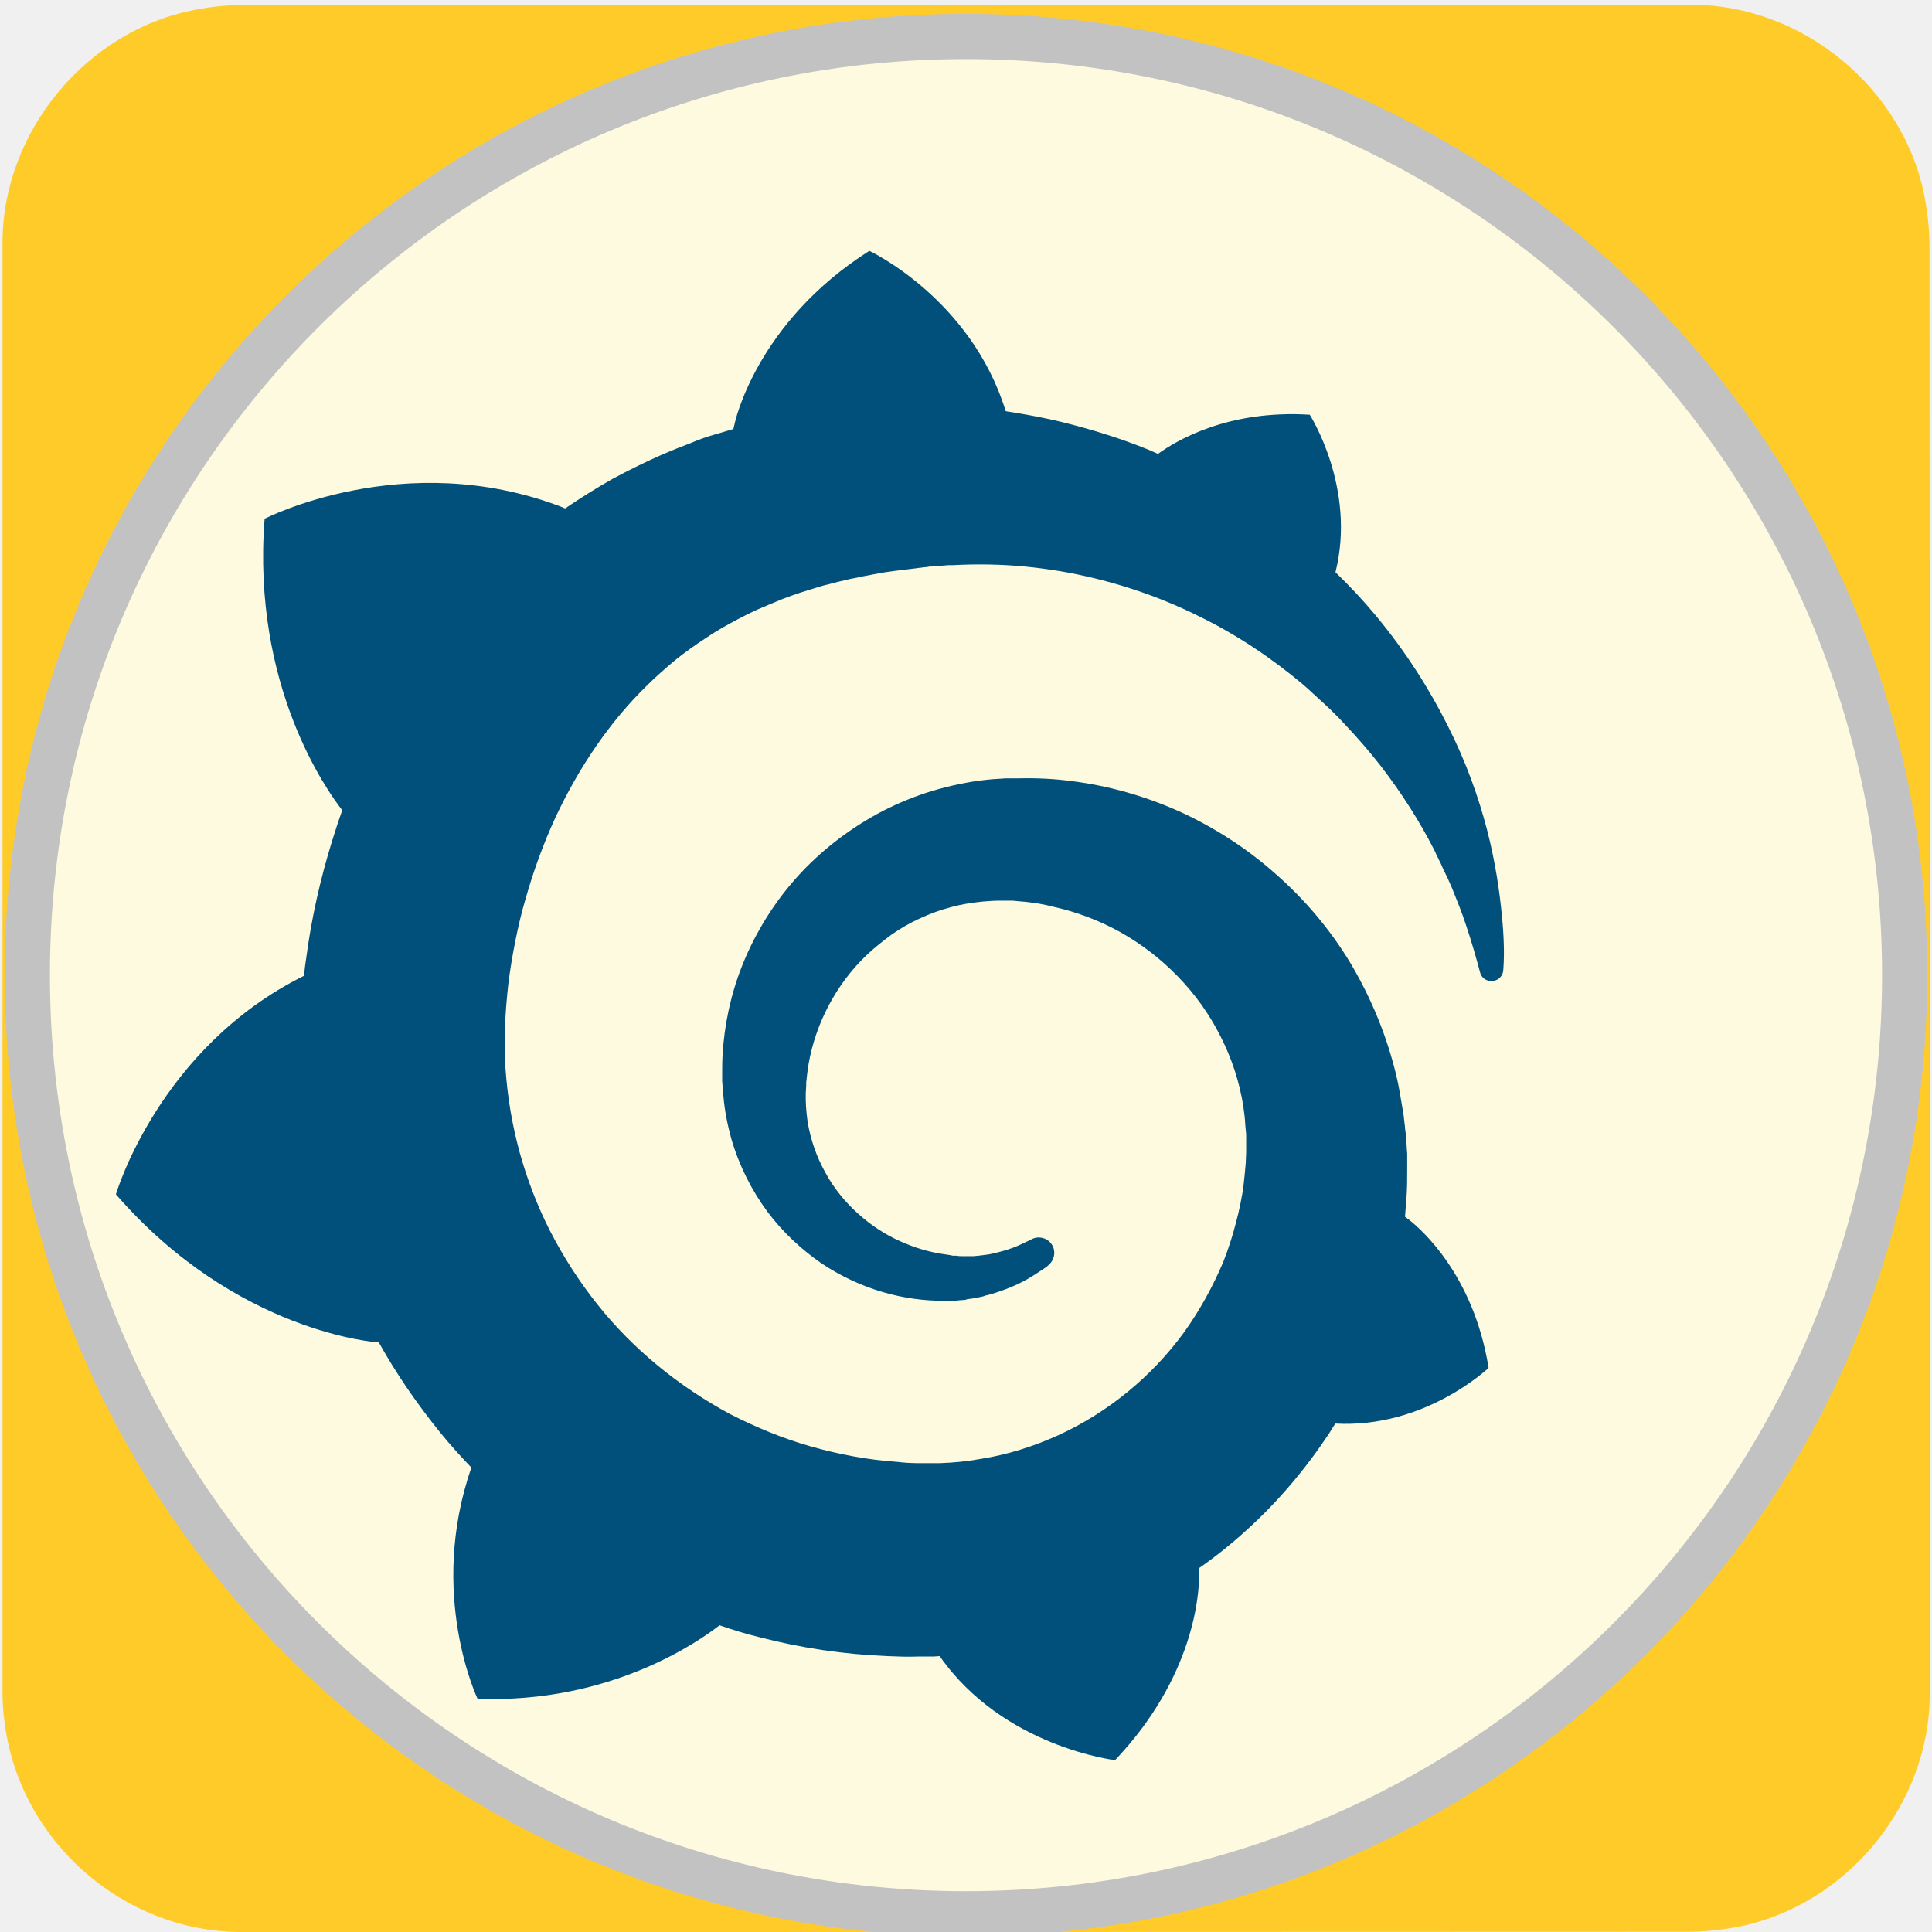
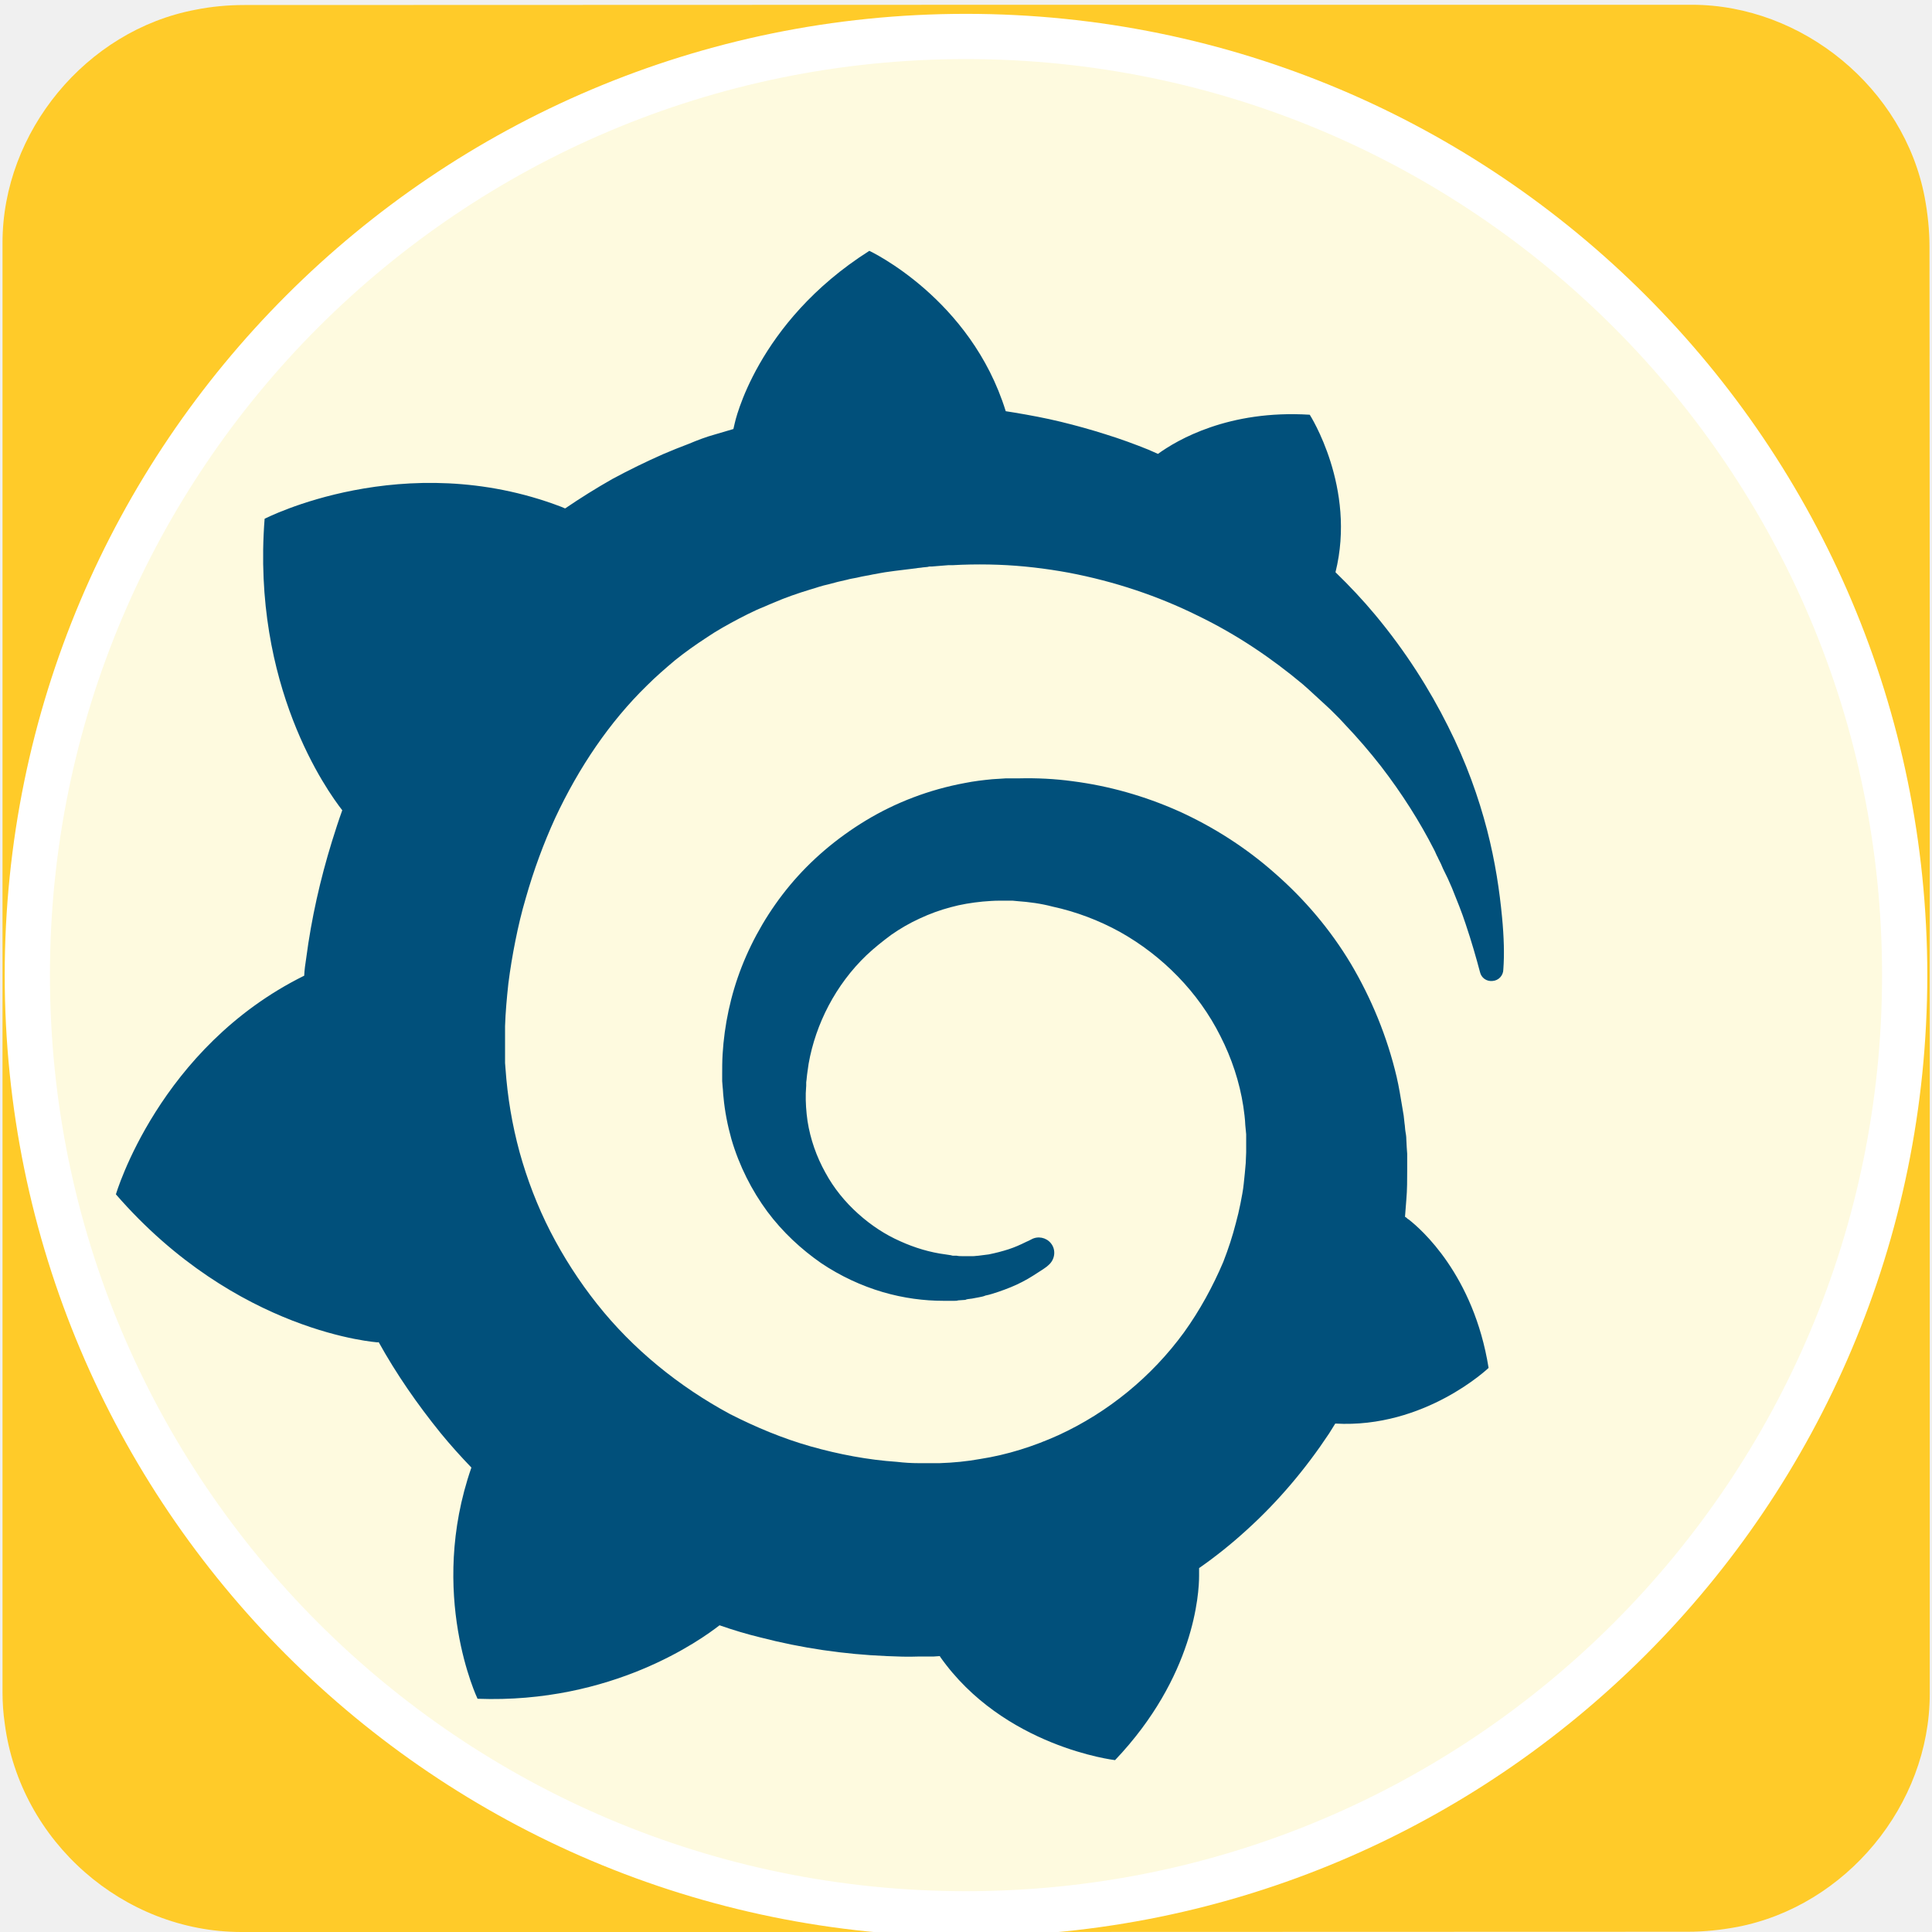
<svg xmlns="http://www.w3.org/2000/svg" viewBox="0 0 769 769" overflow="hidden" preserveAspectRatio="xMidYMid meet" id="eaf-95c6-0">
  <defs>
    <clipPath id="eaf-95c6-1">
      <rect x="0" y="0" width="769" height="769" />
    </clipPath>
-     <style>#eaf-95c6-0 * {animation: 20000ms linear infinite normal both running;offset-rotate:0deg}@keyframes eaf-95c6-2{0%,100%{transform:none;offset-path:path("m393.554 432.015b7l-7.263 7.187l-3.631 -11.137l-13.883 -4.718l-13.812 -15.111l7.299 -16.48l9.648 -17.413l14.526 9.905l7.117 47.767")}}@keyframes eaf-95c6-3{0%{offset-distance:0%}36.5%{offset-distance:6.351%}39.5%{offset-distance:13.633%}43.84%{offset-distance:22.747%}54%{offset-distance:35.473%}59%{offset-distance:46.677%}75.17%{offset-distance:59.051%}88%{offset-distance:69.98%}100%{offset-distance:100%}}@keyframes eaf-95c6-4{0%{transform:rotate(0)}100%{transform:rotate(360deg)}}@keyframes eaf-95c6-5{0%,100%{transform:matrix(0.8756,0,0,0.8756,-401.2692,-360.9935)}}</style>
+     <style>#eaf-95c6-0 * {animation: 20000ms linear infinite normal both running;offset-rotate:0deg}@keyframes eaf-95c6-2{0%,100%{transform:none;offset-path:path("m393.554 432.556l-7.263 7.187l-3.631 -11.137l-13.883 -4.718l-13.812 -15.111l7.299 -16.48l9.648 -17.413l14.526 9.905l7.117 47.767")}}@keyframes eaf-95c6-3{0%{offset-distance:0%}36.5%{offset-distance:6.351%}39.5%{offset-distance:13.633%}43.84%{offset-distance:22.747%}54%{offset-distance:35.473%}59%{offset-distance:46.677%}75.17%{offset-distance:59.051%}88%{offset-distance:69.98%}100%{offset-distance:100%}}@keyframes eaf-95c6-4{0%{transform:rotate(0)}100%{transform:rotate(360deg)}}@keyframes eaf-95c6-5{0%,100%{transform:matrix(0.8756,0,0,0.8756,-401.2692,-360.9935)}}</style>
  </defs>
  <g clip-path="url('#eaf-95c6-1')" style="isolation: isolate;">
    <g>
      <path fill="#ffcb29" d="m768.1 385.5c0 96.2 0 192.5 0 288.8c0 44.1 -33.3 84.4 -76.7 92.7c-6.4 1.2 -13.1 1.9 -19.6 1.9c-191.9 0.1 -383.8 0.1 -575.7 0.1c-47 0 -88.1 -36.1 -94.2 -82.9c-0.6 -4.1 -0.9 -8.3 -0.9 -12.5c0 -192.4 0 -384.7 0 -577c0 -44.1 33.3 -84.5 76.7 -92.7c6.4 -1.3 13 -1.9 19.6 -1.9c192 -0.1 384.1 -0.1 576.1 -0.1c44.1 0 84.5 33.3 92.7 76.7c1.2 6.4 1.9 13.1 1.9 19.6c0.1 95.8 0.1 191.6 0.1 287.3z" />
-       <ellipse fill="#fefadf" stroke="#c2c2c2" stroke-width="18" stroke-miterlimit="10" rx="373.623" ry="373.623" transform="translate(384.5 388.1345)" />
+       <ellipse fill="#fefadf" stroke="#ffffff" stroke-width="18" stroke-miterlimit="10" rx="373.623" ry="373.623" transform="translate(384.5 388.1345)" />
      <path fill="#01507b" d="m691.6 335c-1.1 -11.5 -3 -24.8 -6.8 -39.5c-3.8 -14.6 -9.4 -30.6 -17.8 -47.2c-8.3 -16.6 -19.1 -33.8 -33.1 -50.6c-5.5 -6.6 -11.5 -13 -18 -19.3c9.6 -38.4 -11.7 -71.6 -11.7 -71.6c-36.9 -2.3 -60.3 11.5 -69 17.8c-1.5 -0.6 -2.8 -1.3 -4.3 -1.9c-6.2 -2.5 -12.7 -4.9 -19.5 -7c-6.6 -2.1 -13.4 -4 -20.4 -5.7c-7 -1.7 -14 -3 -21.2 -4.2c-1.3 -0.2 -2.5 -0.4 -3.8 -0.6c-15.9 -51.4 -62 -72.9 -62 -72.9c-51.6 32.7 -61.2 78.4 -61.2 78.4c0 0 -0.2 0.9 -0.6 2.6c-2.8 0.8 -5.7 1.7 -8.5 2.5c-4 1.1 -7.9 2.6 -11.7 4.2c-4 1.5 -7.7 3 -11.7 4.7c-7.7 3.4 -15.5 7.2 -23.1 11.3c-7.4 4.2 -14.6 8.7 -21.5 13.4c-0.9 -0.4 -1.9 -0.8 -1.9 -0.8c-71.4 -27.2 -134.7 5.5 -134.7 5.5c-5.9 76 28.5 123.8 35.3 132.5c-1.7 4.7 -3.2 9.4 -4.7 14.2c-5.3 17.2 -9.3 34.8 -11.7 53.1c-0.4 2.6 -0.8 5.3 -0.9 7.9c-66.1 32.7 -85.6 99.4 -85.6 99.4c55 63.3 119.2 67.3 119.2 67.3l0.2 -0.2c8.1 14.6 17.6 28.3 28.2 41.4c4.5 5.5 9.1 10.6 14 15.7c-20 57.5 2.8 105.1 2.8 105.1c61.2 2.3 101.5 -26.8 110 -33.4c6 2.1 12.3 4 18.5 5.5c18.9 4.9 38.2 7.7 57.5 8.5c4.7 0.2 9.6 0.4 14.4 0.2l2.3 0l1.5 0l3 0l3 -0.2l0 0.2c28.9 41.2 79.6 47.1 79.6 47.1c36.1 -38 38.2 -75.8 38.2 -83.9l0 0c0 0 0 -0.2 0 -0.6c0 -0.8 0 -1.1 0 -1.1l0 0c0 -0.6 0 -1.1 0 -1.7c7.6 -5.3 14.7 -11 21.5 -17.2c14.4 -13 27 -28 37.6 -44c0.9 -1.5 1.9 -3 2.8 -4.5c40.8 2.3 69.7 -25.3 69.7 -25.3c-6.8 -42.5 -31 -63.3 -36.1 -67.3l0 0c0 0 -0.2 -0.2 -0.6 -0.4c-0.4 -0.2 -0.4 -0.4 -0.4 -0.4l0 0c-0.2 -0.2 -0.6 -0.4 -0.9 -0.6c0.2 -2.6 0.4 -5.1 0.6 -7.7c0.4 -4.5 0.4 -9.3 0.4 -13.8l0 -3.4l0 -1.7l0 -0.9c0 -1.1 0 -0.8 0 -1.1l-0.2 -2.8l-0.2 -3.8c0 -1.3 -0.2 -2.5 -0.4 -3.6c-0.2 -1.1 -0.2 -2.5 -0.4 -3.6l-0.4 -3.6l-0.6 -3.6c-0.8 -4.7 -1.5 -9.3 -2.6 -14c-4.3 -18.3 -11.5 -35.7 -20.8 -51.4c-9.4 -15.7 -21.2 -29.5 -34.6 -41.2c-13.2 -11.7 -28.2 -21.2 -43.7 -28.2c-15.7 -7 -31.9 -11.5 -48.2 -13.6c-8.1 -1.1 -16.3 -1.5 -24.4 -1.3l-3 0l-0.8 0c-0.2 0 -1.1 0 -0.9 0l-1.3 0l-3 0.2c-1.1 0 -2.3 0.2 -3.2 0.2c-4.2 0.4 -8.3 0.9 -12.3 1.7c-16.3 3 -31.6 8.9 -45 17c-13.4 8.1 -25.1 18.1 -34.6 29.5c-9.4 11.3 -16.8 24 -21.9 37c-5.1 13 -7.9 26.6 -8.7 39.7c-0.2 3.2 -0.2 6.6 -0.2 9.8c0 0.8 0 1.7 0 2.5l0.2 2.6c0.2 1.5 0.2 3.2 0.4 4.7c0.6 6.6 1.9 13 3.6 19.1c3.6 12.3 9.3 23.4 16.3 32.9c7 9.4 15.5 17.2 24.4 23.4c8.9 6 18.5 10.4 28 13.2c9.5 2.8 18.9 4 27.8 4c1.1 0 2.3 0 3.2 0c0.6 0 1.1 0 1.7 0c0.6 0 1.1 0 1.7 -0.2c0.9 0 1.9 -0.2 2.8 -0.2c0.2 0 0.6 0 0.8 -0.2l0.9 -0.2c0.6 0 1.1 -0.2 1.7 -0.2c1.1 -0.2 2.1 -0.4 3.2 -0.6c1.1 -0.2 2.1 -0.4 3 -0.8c2.1 -0.4 4 -1.1 5.9 -1.7c3.8 -1.3 7.6 -2.8 10.8 -4.5c3.4 -1.7 6.4 -3.8 9.4 -5.7c0.8 -0.6 1.7 -1.1 2.5 -1.9c3 -2.5 3.6 -7 1.1 -10c-2.1 -2.6 -5.9 -3.4 -8.9 -1.7c-0.8 0.4 -1.5 0.8 -2.3 1.1c-2.6 1.3 -5.3 2.5 -8.1 3.4c-2.8 0.9 -5.9 1.7 -8.9 2.3c-1.5 0.2 -3 0.4 -4.7 0.6c-0.8 0 -1.5 0.2 -2.5 0.2c-0.8 0 -1.7 0 -2.3 0c-0.8 0 -1.5 0 -2.3 0c-0.9 0 -1.9 0 -2.8 -0.2c0 0 -0.6 0 -0.2 0l-0.4 0l-0.6 0c-0.4 0 -0.9 0 -1.3 -0.2c-0.9 -0.2 -1.7 -0.2 -2.6 -0.4c-7 -0.9 -14 -3 -20.6 -6c-6.8 -3 -13.2 -7.2 -19.1 -12.5c-5.9 -5.3 -11 -11.5 -14.9 -18.7c-4 -7.2 -6.8 -15.1 -8.1 -23.4c-0.6 -4.2 -0.9 -8.5 -0.8 -12.7c0 -1.1 0.2 -2.3 0.2 -3.4c0 0.4 0 -0.2 0 -0.2l0 -0.4l0 -0.9c0 -0.6 0.2 -1.1 0.2 -1.7c0.2 -2.3 0.6 -4.5 0.9 -6.8c3.2 -18.1 12.3 -35.9 26.3 -49.3c3.6 -3.4 7.4 -6.4 11.3 -9.3c4 -2.8 8.3 -5.3 12.9 -7.4c4.5 -2.1 9.1 -3.8 14 -5.1c4.7 -1.3 9.6 -2.1 14.7 -2.6c2.5 -0.2 4.9 -0.4 7.6 -0.4c0.8 0 1.1 0 1.7 0l2.1 0l1.3 0c0.6 0 0 0 0.2 0l0.6 0l2.1 0.2c5.5 0.4 10.8 1.1 16.1 2.5c10.6 2.3 21 6.2 30.6 11.5c19.3 10.8 35.7 27.4 45.7 47.4c5.1 10 8.7 20.8 10.4 31.9c0.4 2.8 0.8 5.7 0.9 8.5l0.2 2.1l0.2 2.1c0 0.8 0 1.5 0 2.1c0 0.8 0 1.5 0 2.1l0 1.9l0 2.1c0 1.3 -0.2 3.6 -0.2 4.9c-0.2 3 -0.6 6.2 -0.9 9.3c-0.3 3.1 -0.9 6 -1.5 9.1c-0.6 3 -1.3 6 -2.1 8.9c-1.5 5.9 -3.4 11.7 -5.7 17.6c-4.7 11.1 -10.7 22.1 -17.9 32.1c-14.6 20 -34.4 36.3 -57.1 46.7c-11.3 5.1 -23.2 8.9 -35.5 10.8c-6 1.1 -12.3 1.7 -18.5 1.9l-1.1 0l-0.9 0l-2.1 0l-3 0l-1.5 0c0.8 0 -0.2 0 -0.2 0l-0.6 0c-3.4 0 -6.6 -0.2 -10 -0.6c-13.2 -0.9 -26.3 -3.4 -39.1 -7c-12.7 -3.6 -24.9 -8.7 -36.7 -14.7c-23.2 -12.5 -44.2 -29.5 -60.5 -50.1c-8.1 -10.2 -15.3 -21.4 -21.2 -32.9c-5.9 -11.5 -10.6 -23.8 -14 -36.1c-3.4 -12.5 -5.5 -25.1 -6.4 -38l-0.2 -2.5l0 -0.5l0 -0.6l0 -1.1l0 -2.1l0 -0.6l0 -0.8l0 -1.5l0 -3l0 -0.6c0 0 0 0.2 0 -0.2l0 -1.1c0 -1.5 0 -3.2 0 -4.7c0.2 -6.2 0.8 -12.9 1.5 -19.3c0.8 -6.4 1.9 -13 3.2 -19.5c1.3 -6.5 2.8 -12.9 4.7 -19.3c3.6 -12.7 8.1 -24.9 13.4 -36.5c10.8 -23.1 24.8 -43.7 41.6 -60.1c4.2 -4.2 8.5 -7.9 13 -11.7c4.5 -3.6 9.3 -7 14.2 -10.2c4.7 -3.2 9.8 -6 14.9 -8.7c2.5 -1.3 5.1 -2.6 7.7 -3.8c1.3 -0.6 2.6 -1.1 4 -1.7c1.3 -0.6 2.6 -1.1 4 -1.7c5.3 -2.3 10.8 -4.2 16.4 -5.9c1.3 -0.4 2.8 -0.8 4.2 -1.3c1.3 -0.4 2.8 -0.8 4.2 -1.1c2.8 -0.8 5.7 -1.5 8.5 -2.1c1.3 -0.4 2.8 -0.6 4.3 -0.9c1.5 -0.4 2.8 -0.6 4.3 -0.9c1.5 -0.2 2.8 -0.6 4.3 -0.8l2.1 -0.4l2.3 -0.4c1.5 -0.2 2.8 -0.4 4.3 -0.6c1.7 -0.2 3.2 -0.4 4.9 -0.6c1.3 -0.2 3.6 -0.4 4.9 -0.6c0.9 -0.2 2.1 -0.2 3 -0.4l2.1 -0.2l0.9 -0.2l1.1 0c1.7 -0.2 3.2 -0.2 4.9 -0.4l2.5 -0.2c0 0 0.9 0 0.2 0l0.6 0l1.1 0c1.3 0 2.8 -0.2 4.2 -0.2c5.5 -0.2 11.1 -0.2 16.6 0c11 0.4 21.7 1.7 32.1 3.6c21 4 40.6 10.6 58.6 19.5c18 8.7 33.8 19.5 47.8 31.2c0.9 0.8 1.7 1.5 2.6 2.3c0.8 0.8 1.7 1.5 2.5 2.3c1.7 1.5 3.2 3 4.9 4.5c1.7 1.5 3.2 3 4.7 4.5c1.5 1.5 3 3 4.5 4.7c5.9 6.2 11.3 12.5 16.3 18.9c9.8 12.7 17.8 25.5 24 37.6c0.4 0.8 0.8 1.5 1.1 2.3c0.3 0.8 0.8 1.5 1.1 2.3c0.8 1.5 1.5 3 2.1 4.5c0.8 1.5 1.3 2.8 2.1 4.3c0.6 1.5 1.3 2.8 1.9 4.3c2.3 5.7 4.5 11.1 6.2 16.3c2.8 8.3 4.9 15.7 6.6 22.1c0.6 2.6 3 4.3 5.7 4c2.8 -0.2 4.9 -2.5 4.9 -5.3c0.5 -6.5 0.3 -14.6 -0.6 -23.9z" transform="matrix(0.8756 0 0 0.8756 -7.715 71.5622)" style="animation-name: eaf-95c6-2, eaf-95c6-3, eaf-95c6-4, eaf-95c6-5; animation-composition: replace, add, add, add;" />
    </g>
  </g>
</svg>
